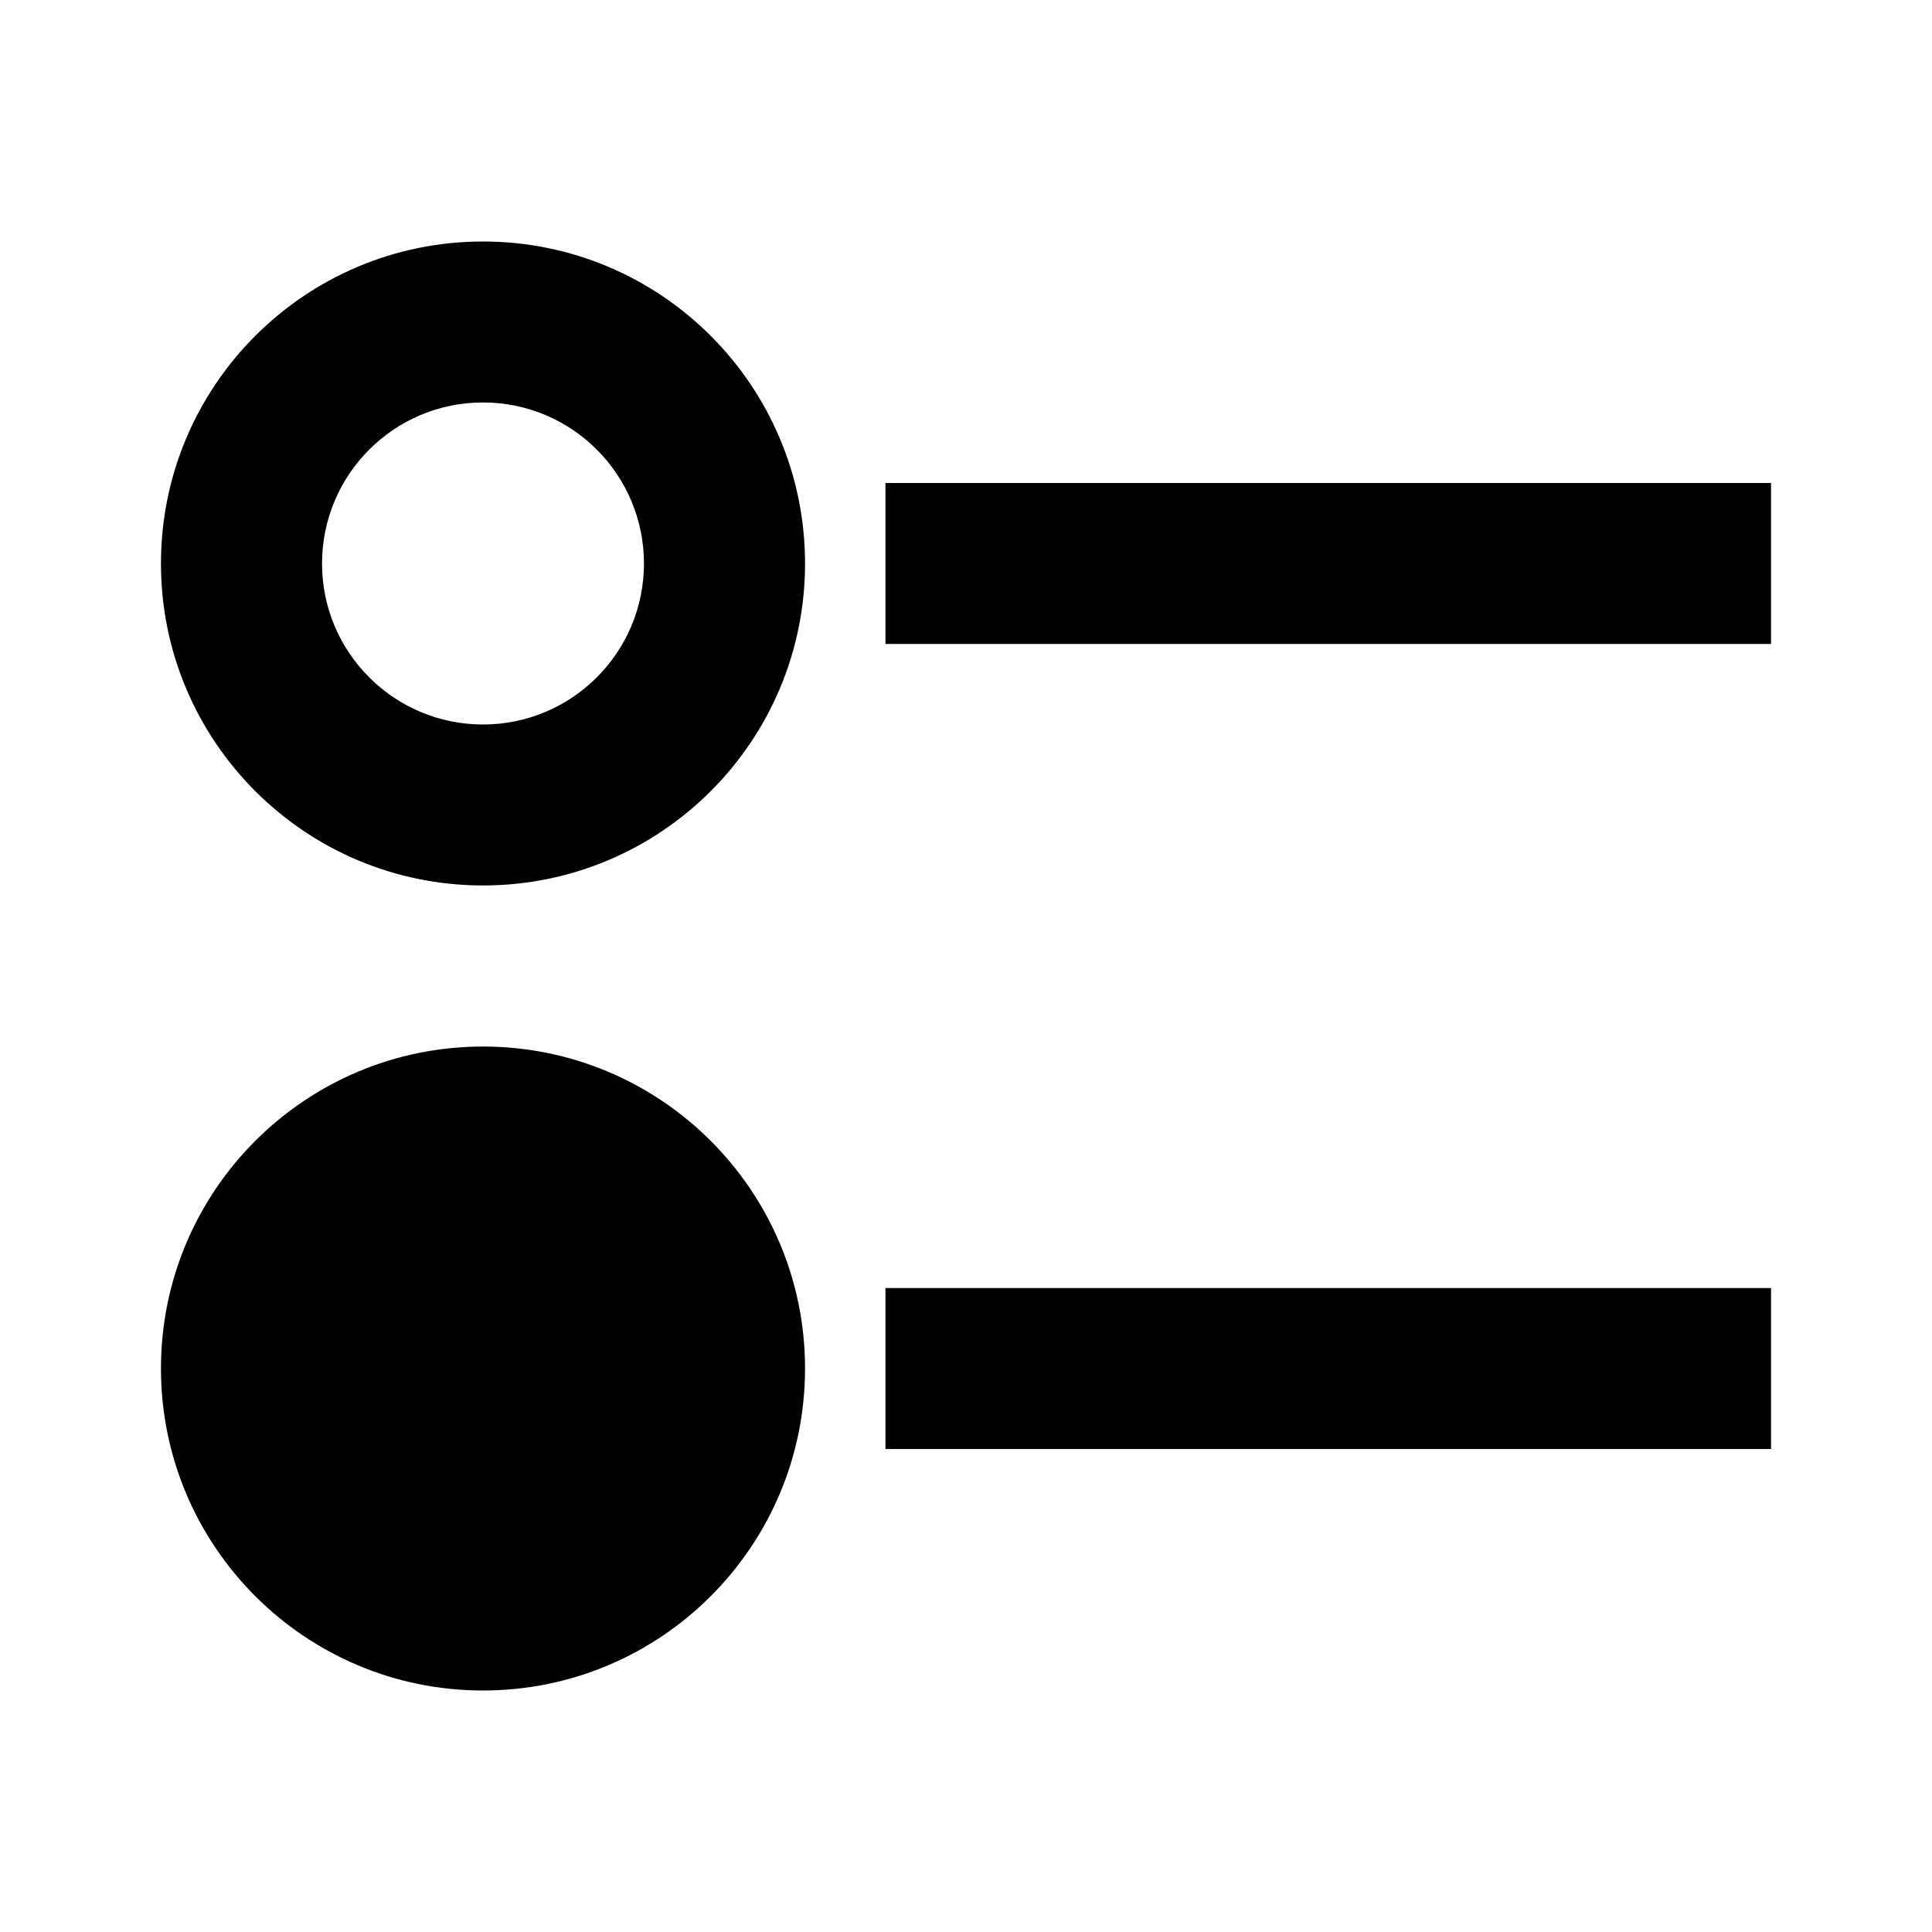
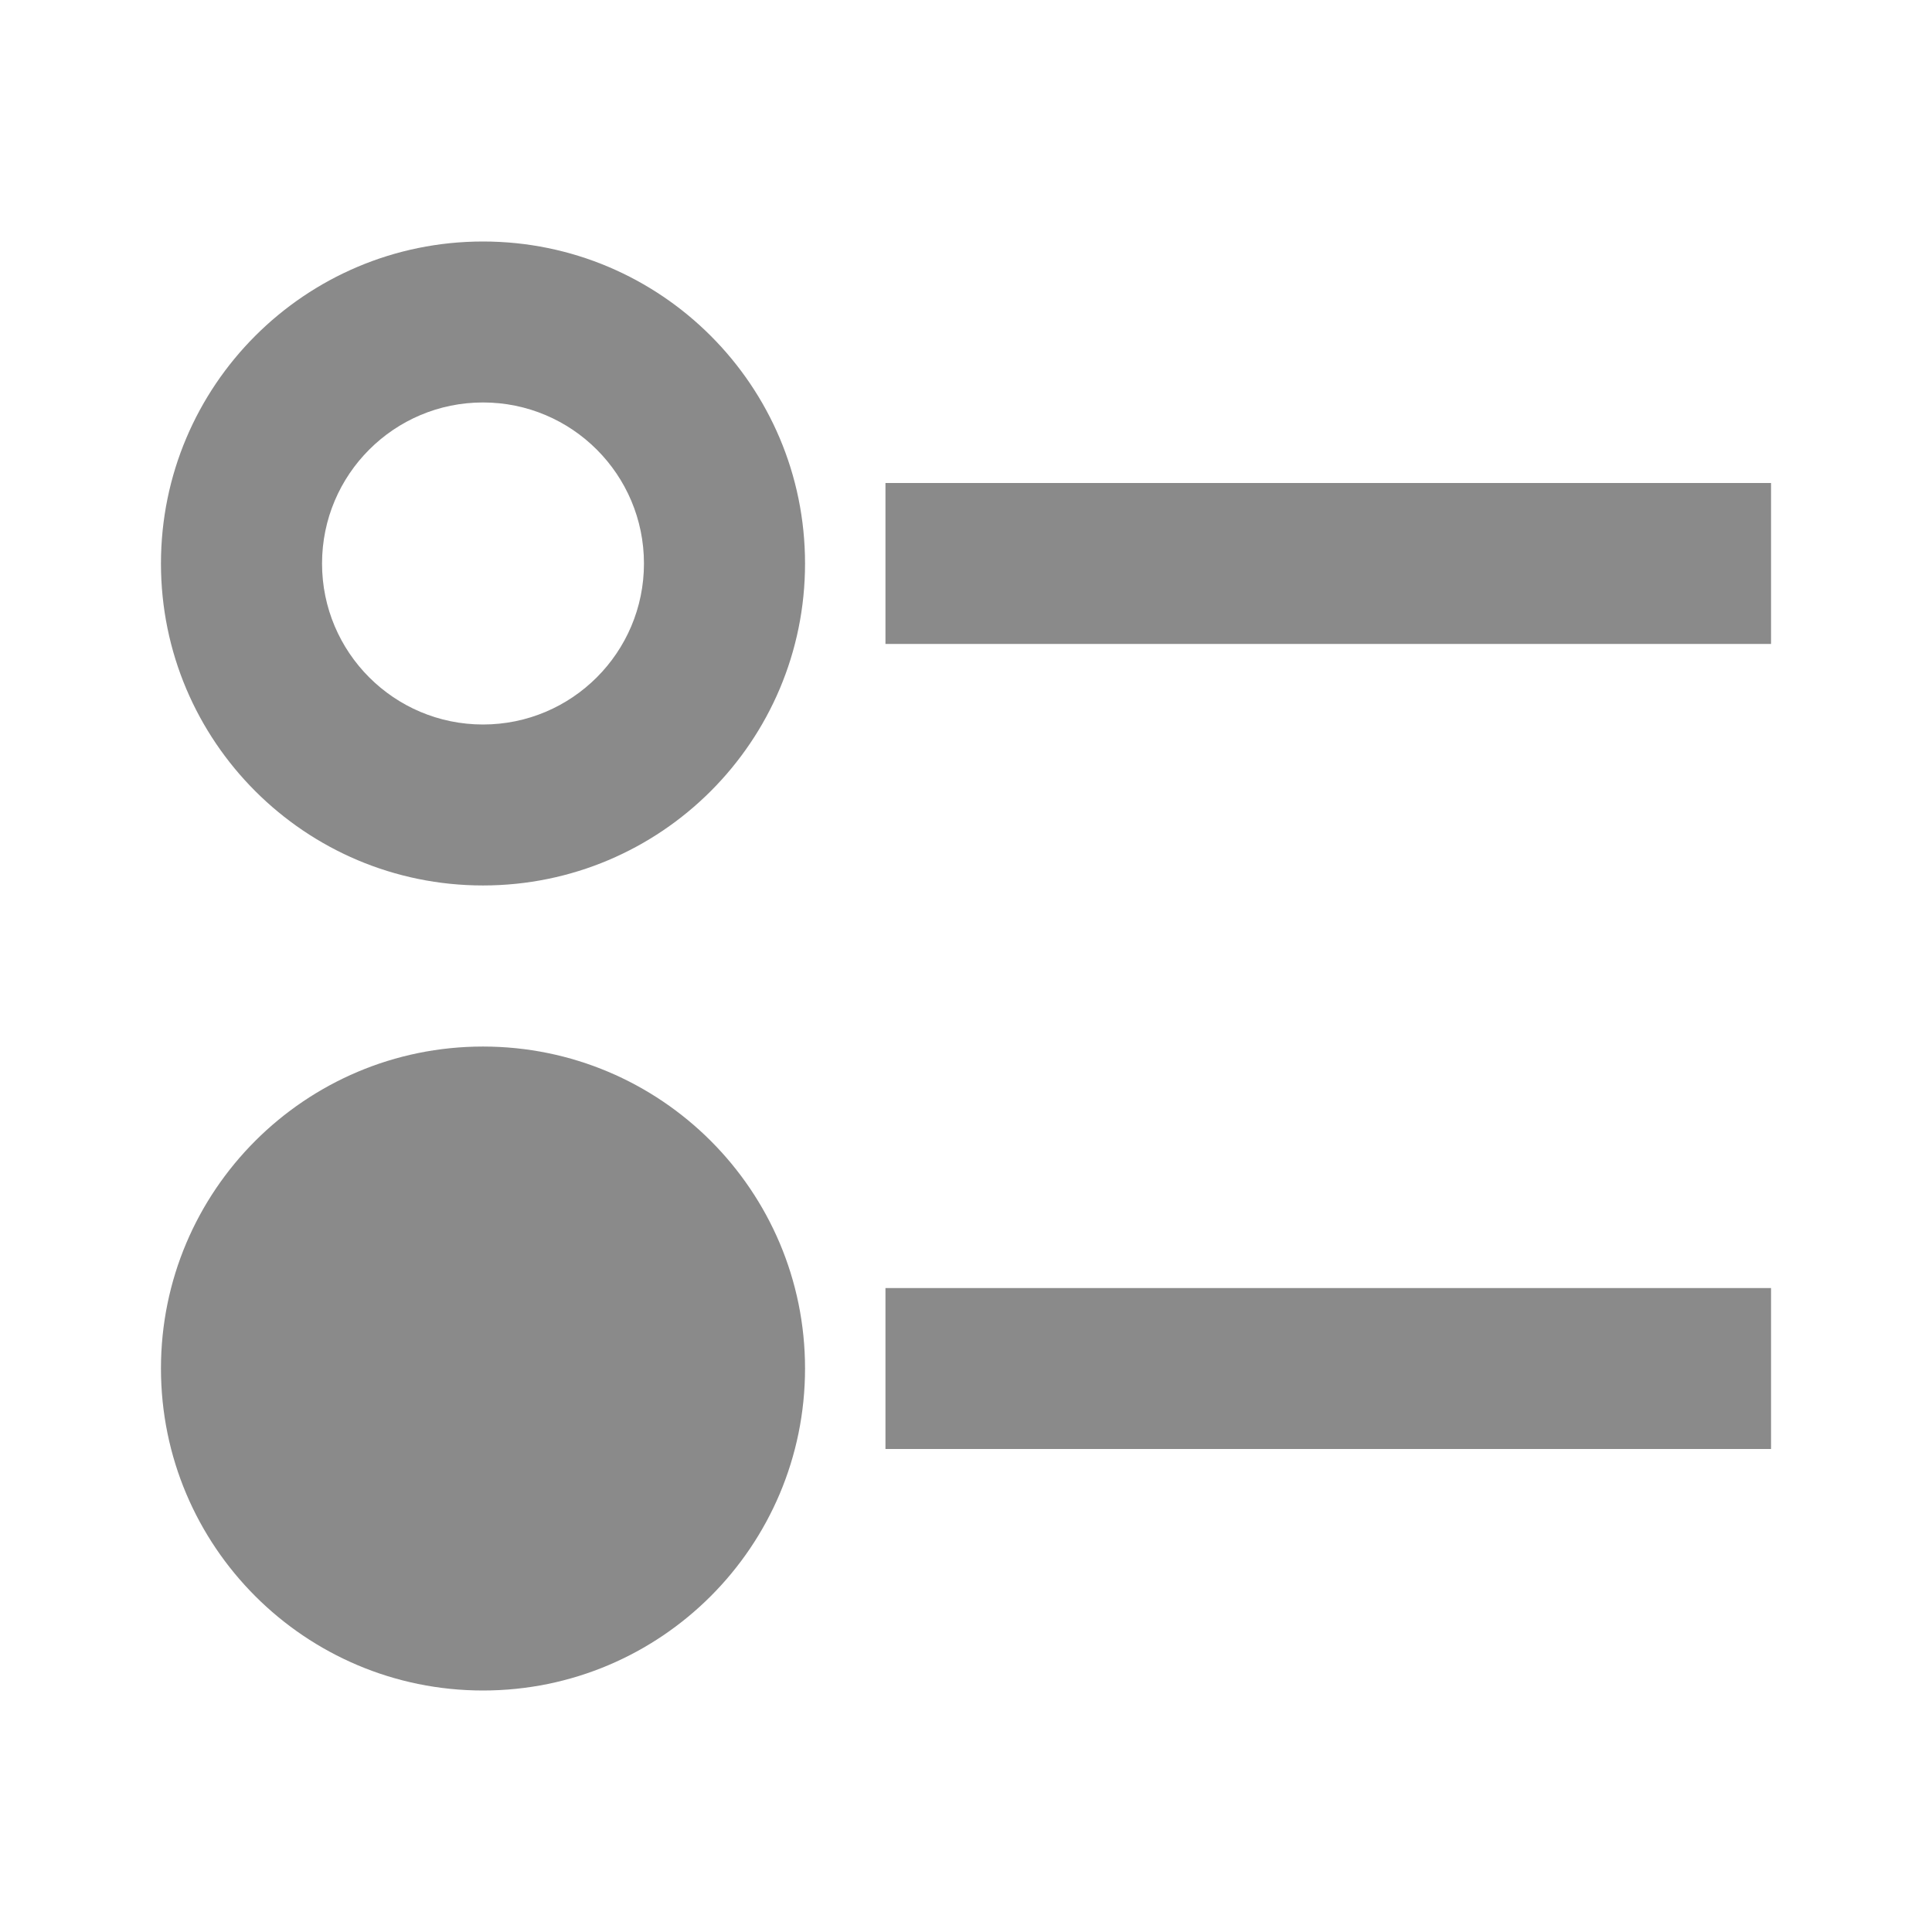
<svg xmlns="http://www.w3.org/2000/svg" width="16" height="16" viewBox="0 0 16 16" fill="none">
-   <path d="M2.667 4.667C2.667 3.93 3.264 3.333 4 3.333C4.736 3.333 5.333 3.93 5.333 4.667C5.333 5.403 4.736 6 4 6C3.264 6 2.667 5.403 2.667 4.667ZM4 2C2.527 2 1.333 3.194 1.333 4.667C1.333 6.139 2.527 7.333 4 7.333C5.473 7.333 6.667 6.139 6.667 4.667C6.667 3.194 5.473 2 4 2ZM14.667 5.333L7.333 5.333L7.333 4L14.667 4L14.667 5.333ZM7.333 10.667L14.667 10.667L14.667 12L7.333 12L7.333 10.667ZM4 14C5.473 14 6.667 12.806 6.667 11.333C6.667 9.861 5.473 8.667 4 8.667C2.527 8.667 1.333 9.861 1.333 11.333C1.333 12.806 2.527 14 4 14Z" fill-rule="evenodd" fill="#000000">
- </path>
+   <path d="M2.667 4.667C2.667 3.93 3.264 3.333 4 3.333C4.736 3.333 5.333 3.93 5.333 4.667C5.333 5.403 4.736 6 4 6C3.264 6 2.667 5.403 2.667 4.667ZM4 2C2.527 2 1.333 3.194 1.333 4.667C1.333 6.139 2.527 7.333 4 7.333C5.473 7.333 6.667 6.139 6.667 4.667C6.667 3.194 5.473 2 4 2ZM14.667 5.333L7.333 5.333L7.333 4L14.667 4L14.667 5.333ZM7.333 10.667L14.667 10.667L14.667 12L7.333 12L7.333 10.667ZM4 14C5.473 14 6.667 12.806 6.667 11.333C6.667 9.861 5.473 8.667 4 8.667C2.527 8.667 1.333 9.861 1.333 11.333C1.333 12.806 2.527 14 4 14Z" fill-rule="evenodd" fill="#8a8a8a">
+     </path>
</svg>
